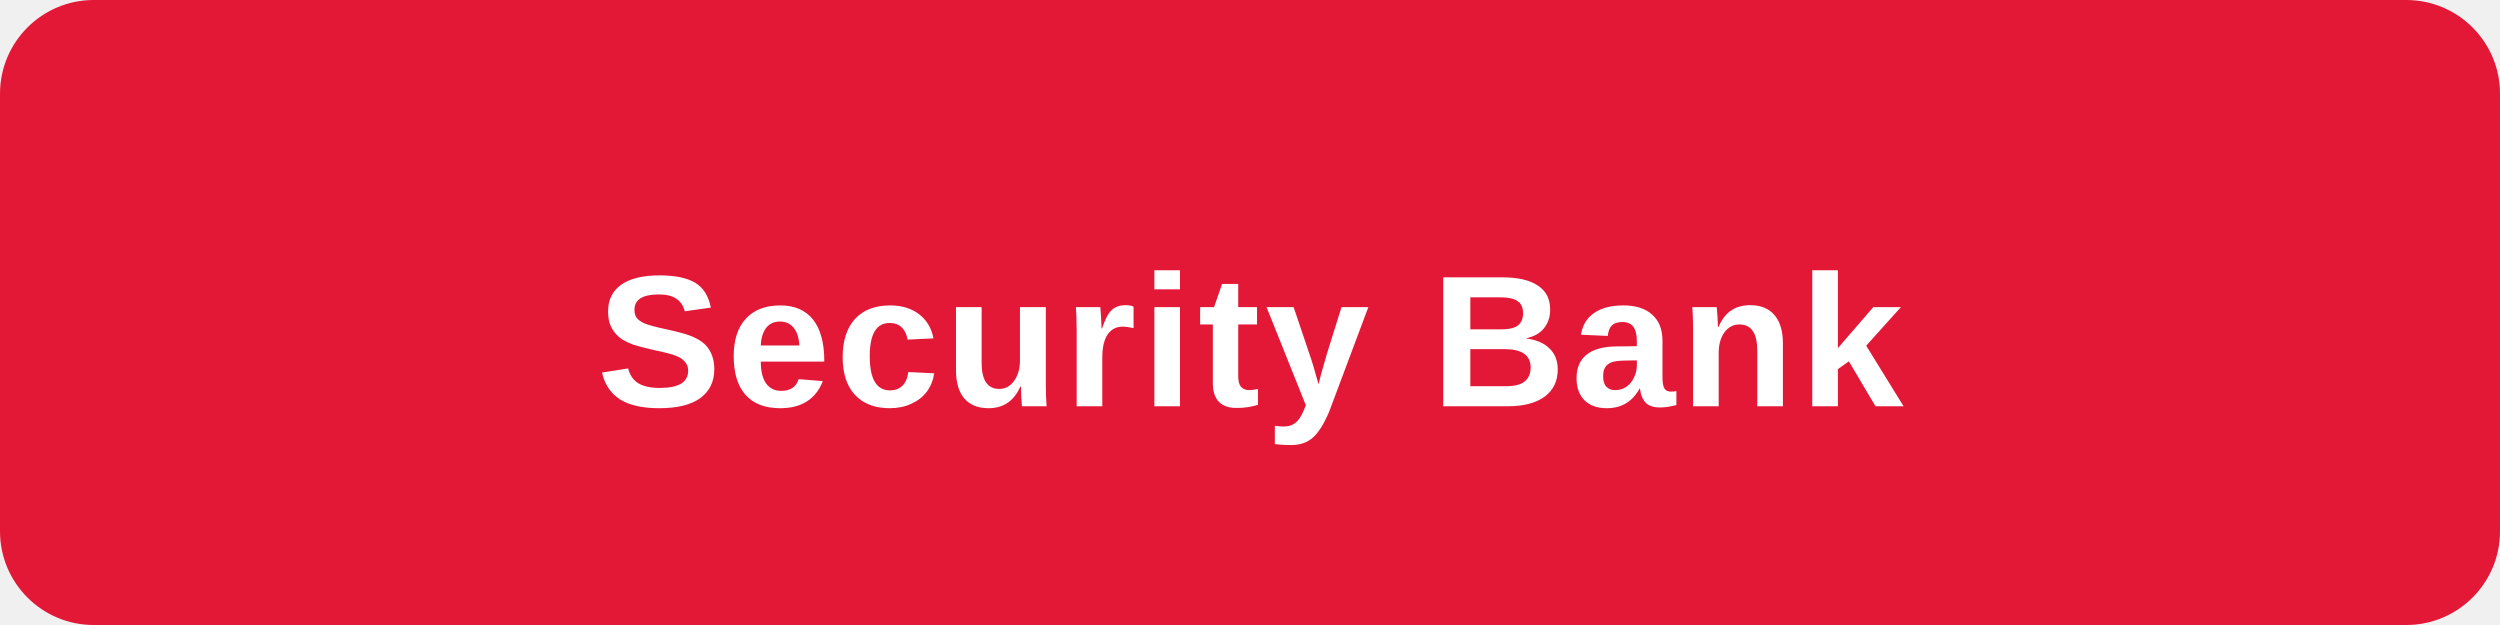
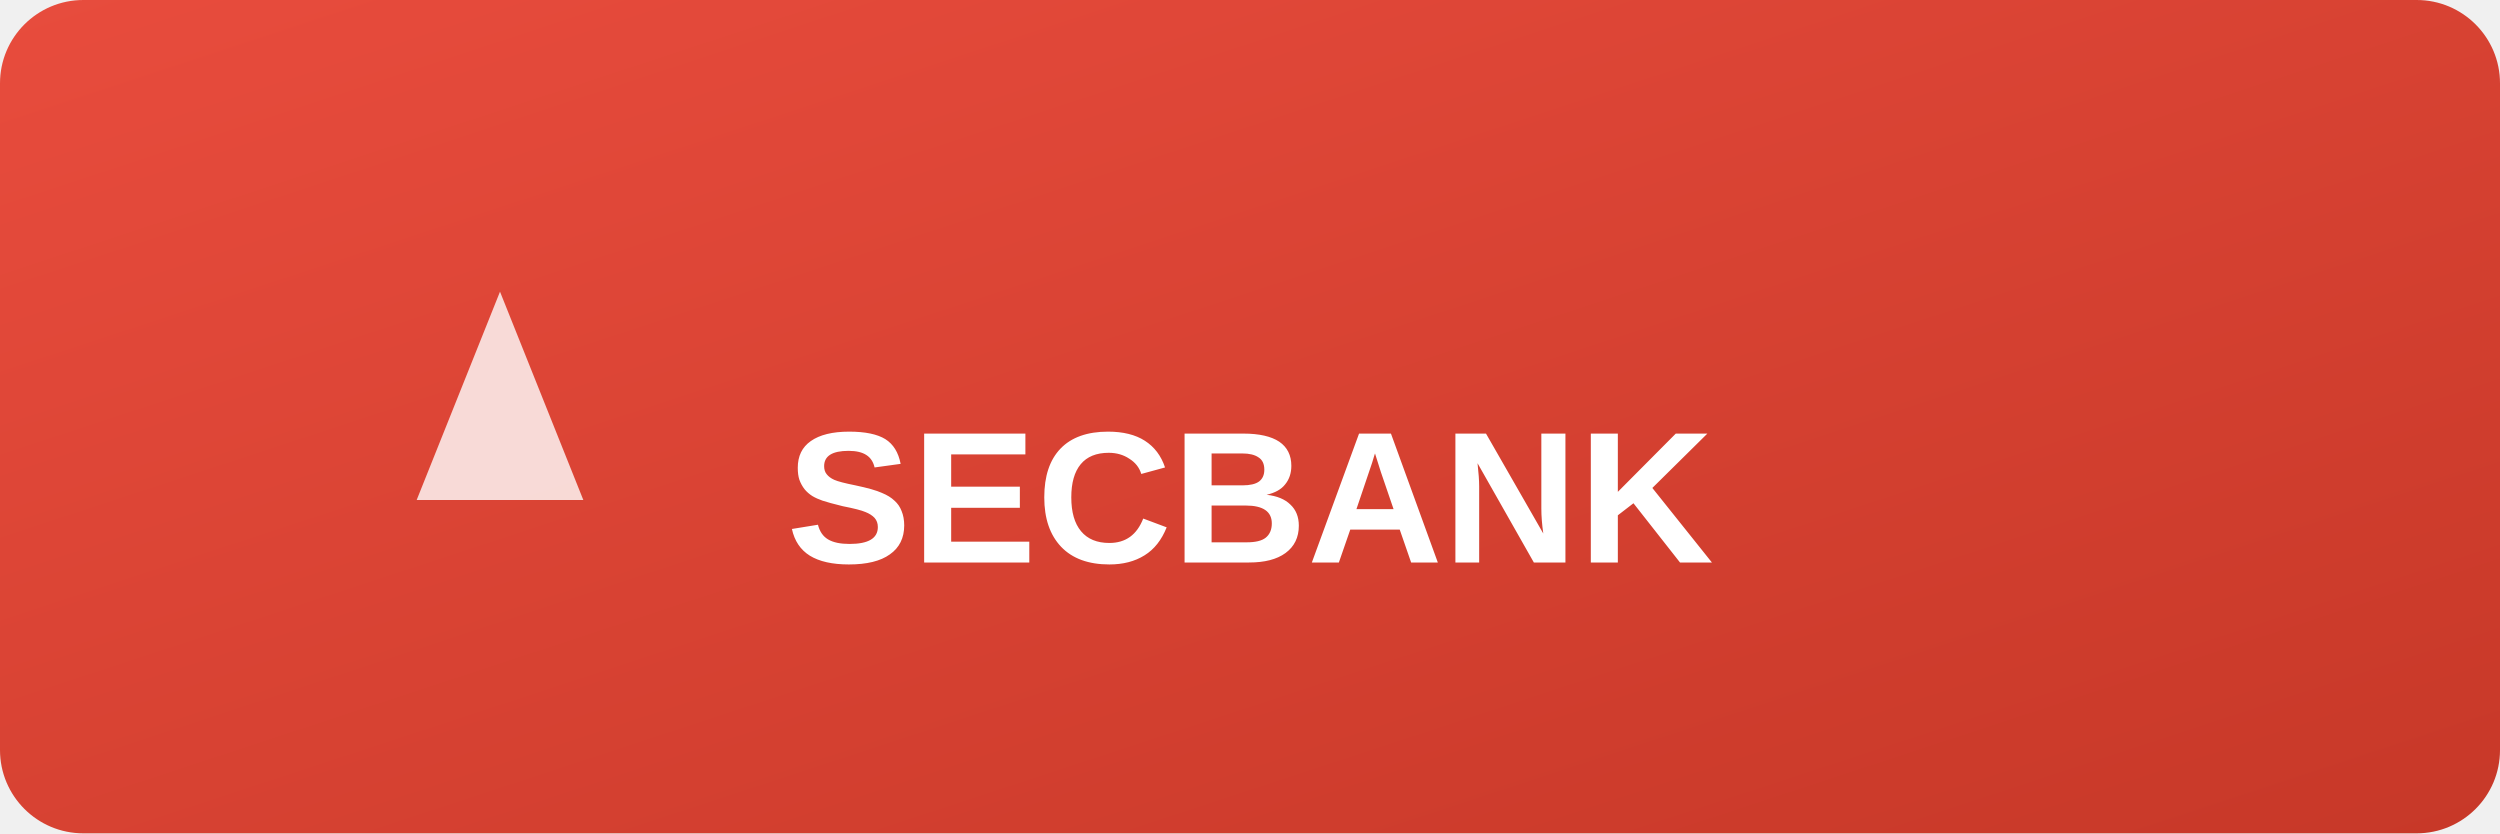
- <svg xmlns="http://www.w3.org/2000/svg" viewBox="0 0 160 40">
-   <rect width="160" height="40" rx="6" fill="#e31837" />
-   <text x="80" y="26" font-family="Arial,sans-serif" font-weight="800" font-size="12" fill="#fff" text-anchor="middle" letter-spacing="0.3">Security Bank</text>
+ <svg xmlns="http://www.w3.org/2000/svg" viewBox="0 0 120 40">
+   <defs>
+     <linearGradient id="sbGrad" x1="0%" y1="0%" x2="100%" y2="100%">
+       <stop offset="0%" style="stop-color:#E84C3D;stop-opacity:1" />
+       <stop offset="100%" style="stop-color:#C73828;stop-opacity:1" />
+     </linearGradient>
+   </defs>
+   <rect width="120" height="40" rx="4" fill="url(#sbGrad)" />
+   <path d="M20 24 L24 14 L28 24" fill="#ffffff" opacity="0.8" />
+   <text x="60" y="27" font-family="Arial, sans-serif" font-weight="700" font-size="9" fill="#ffffff" text-anchor="middle">SECBANK</text>
</svg>
